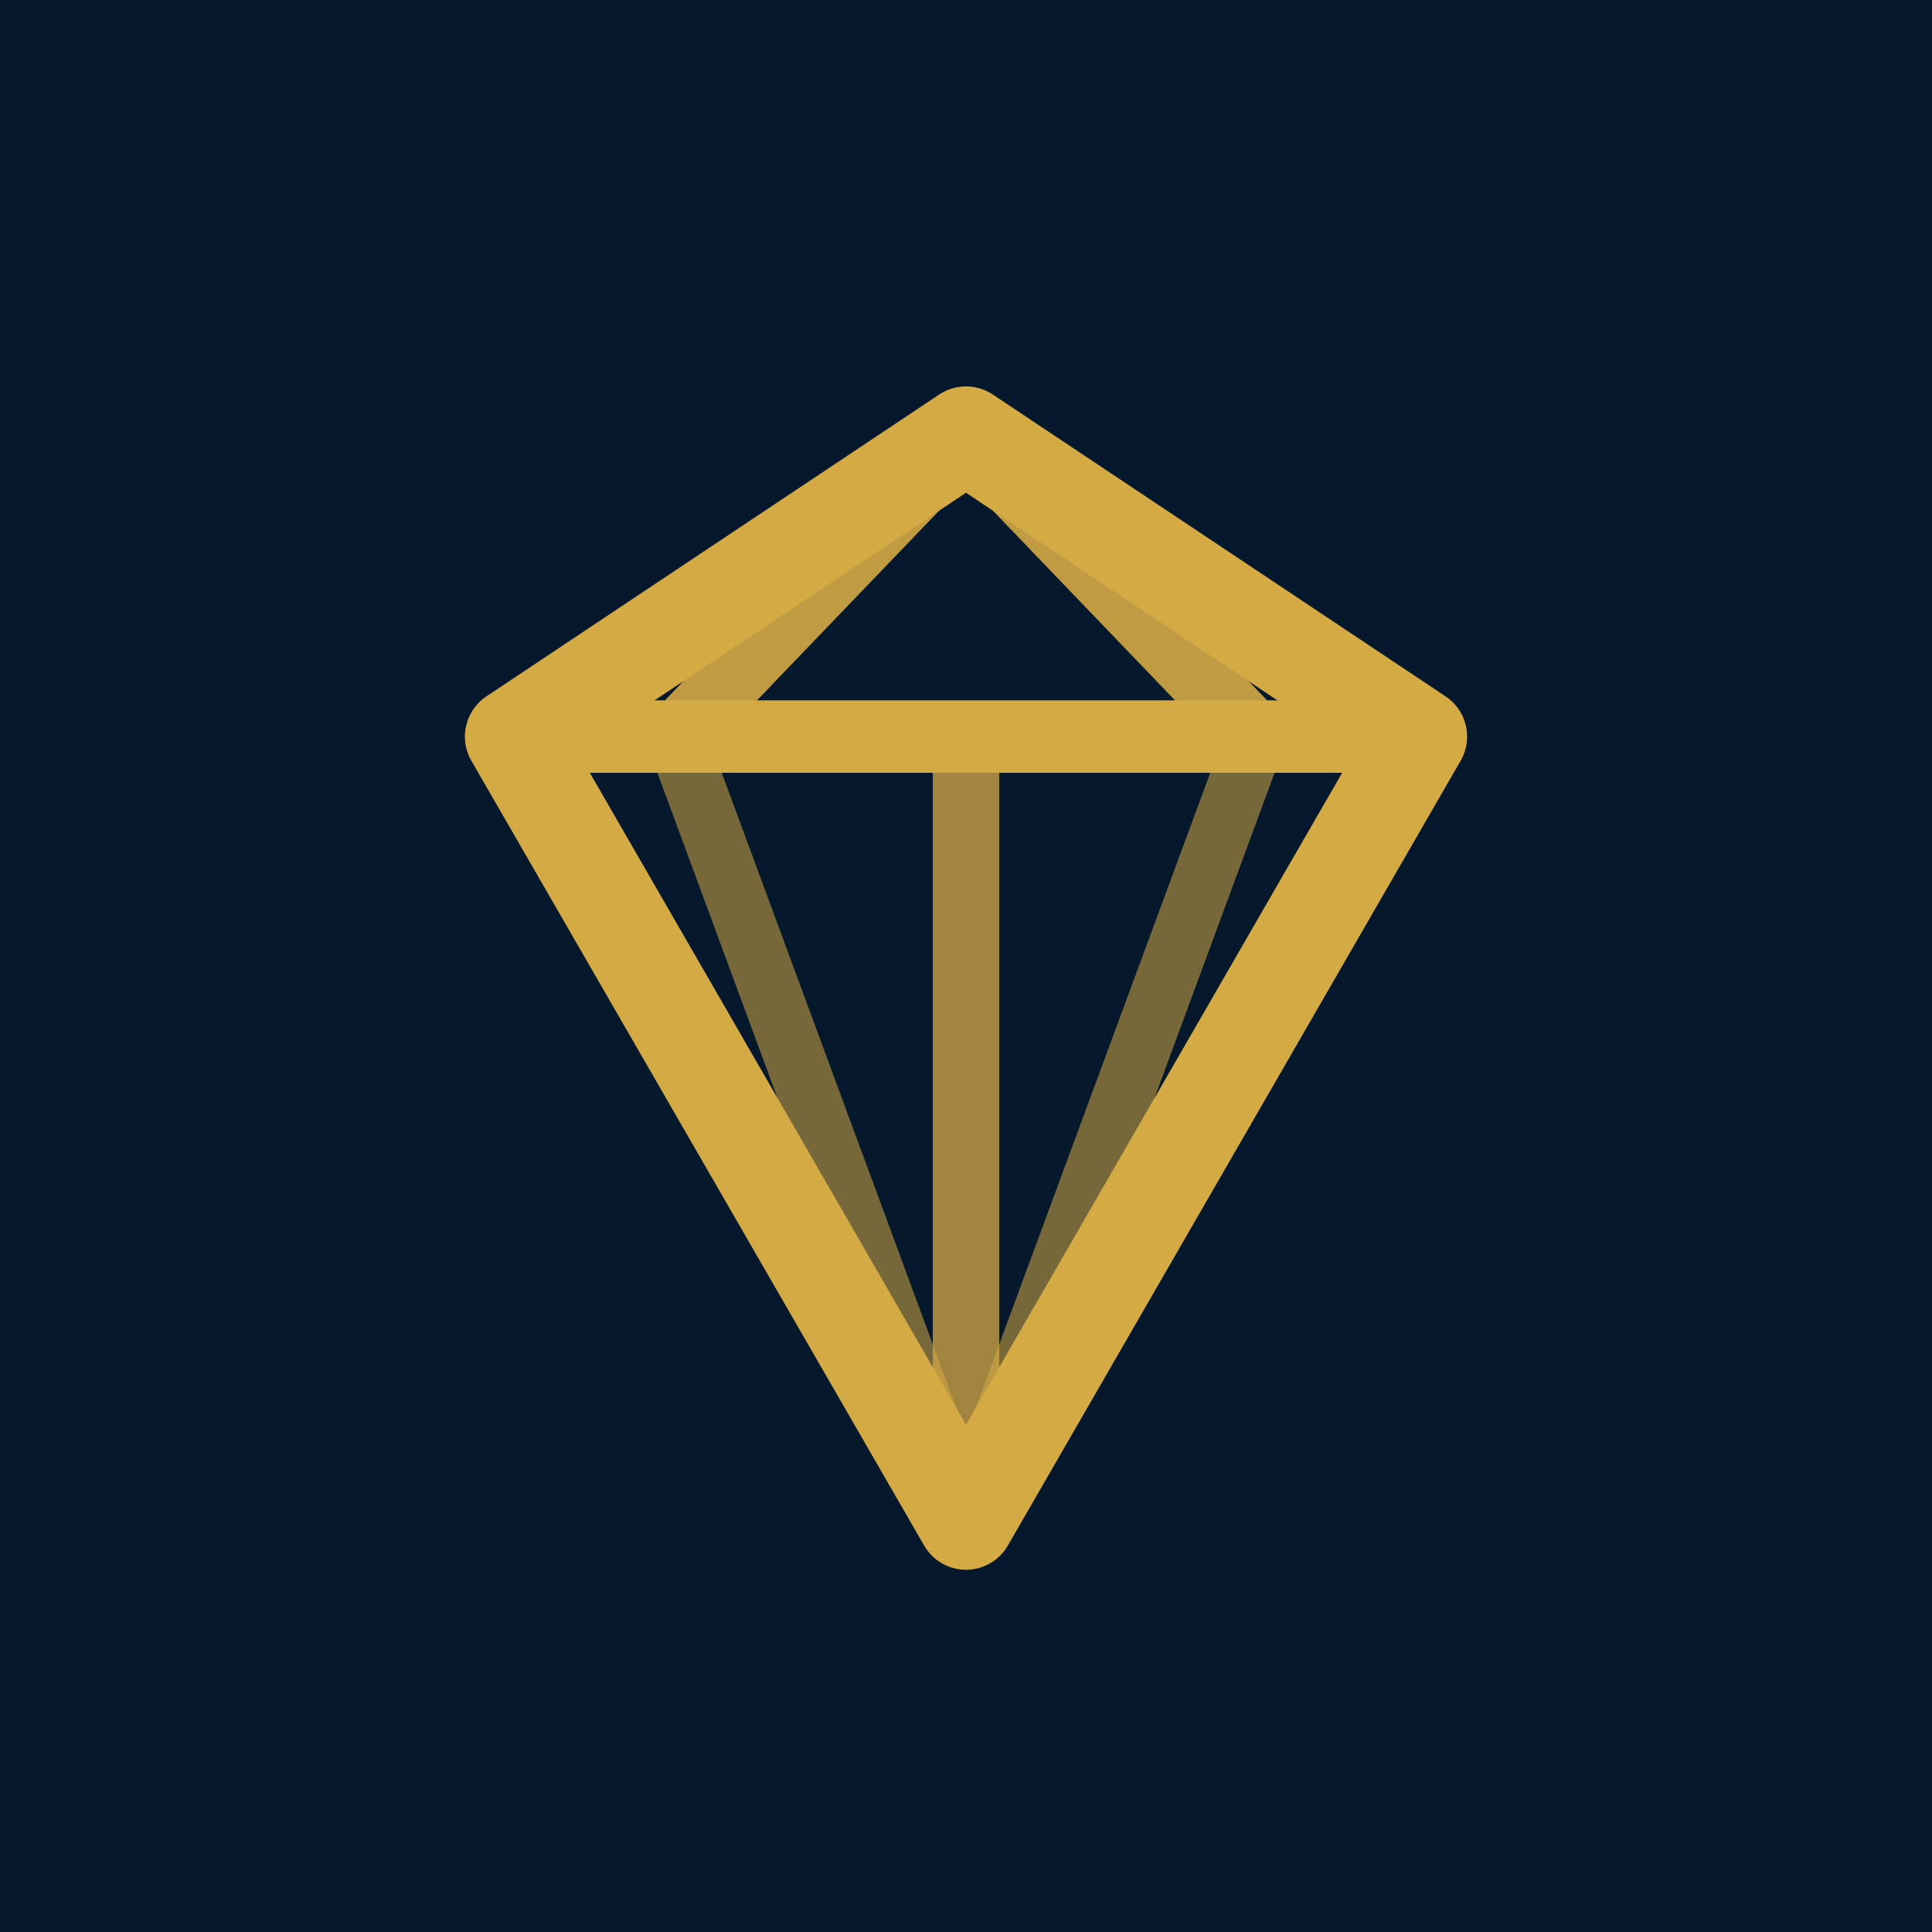
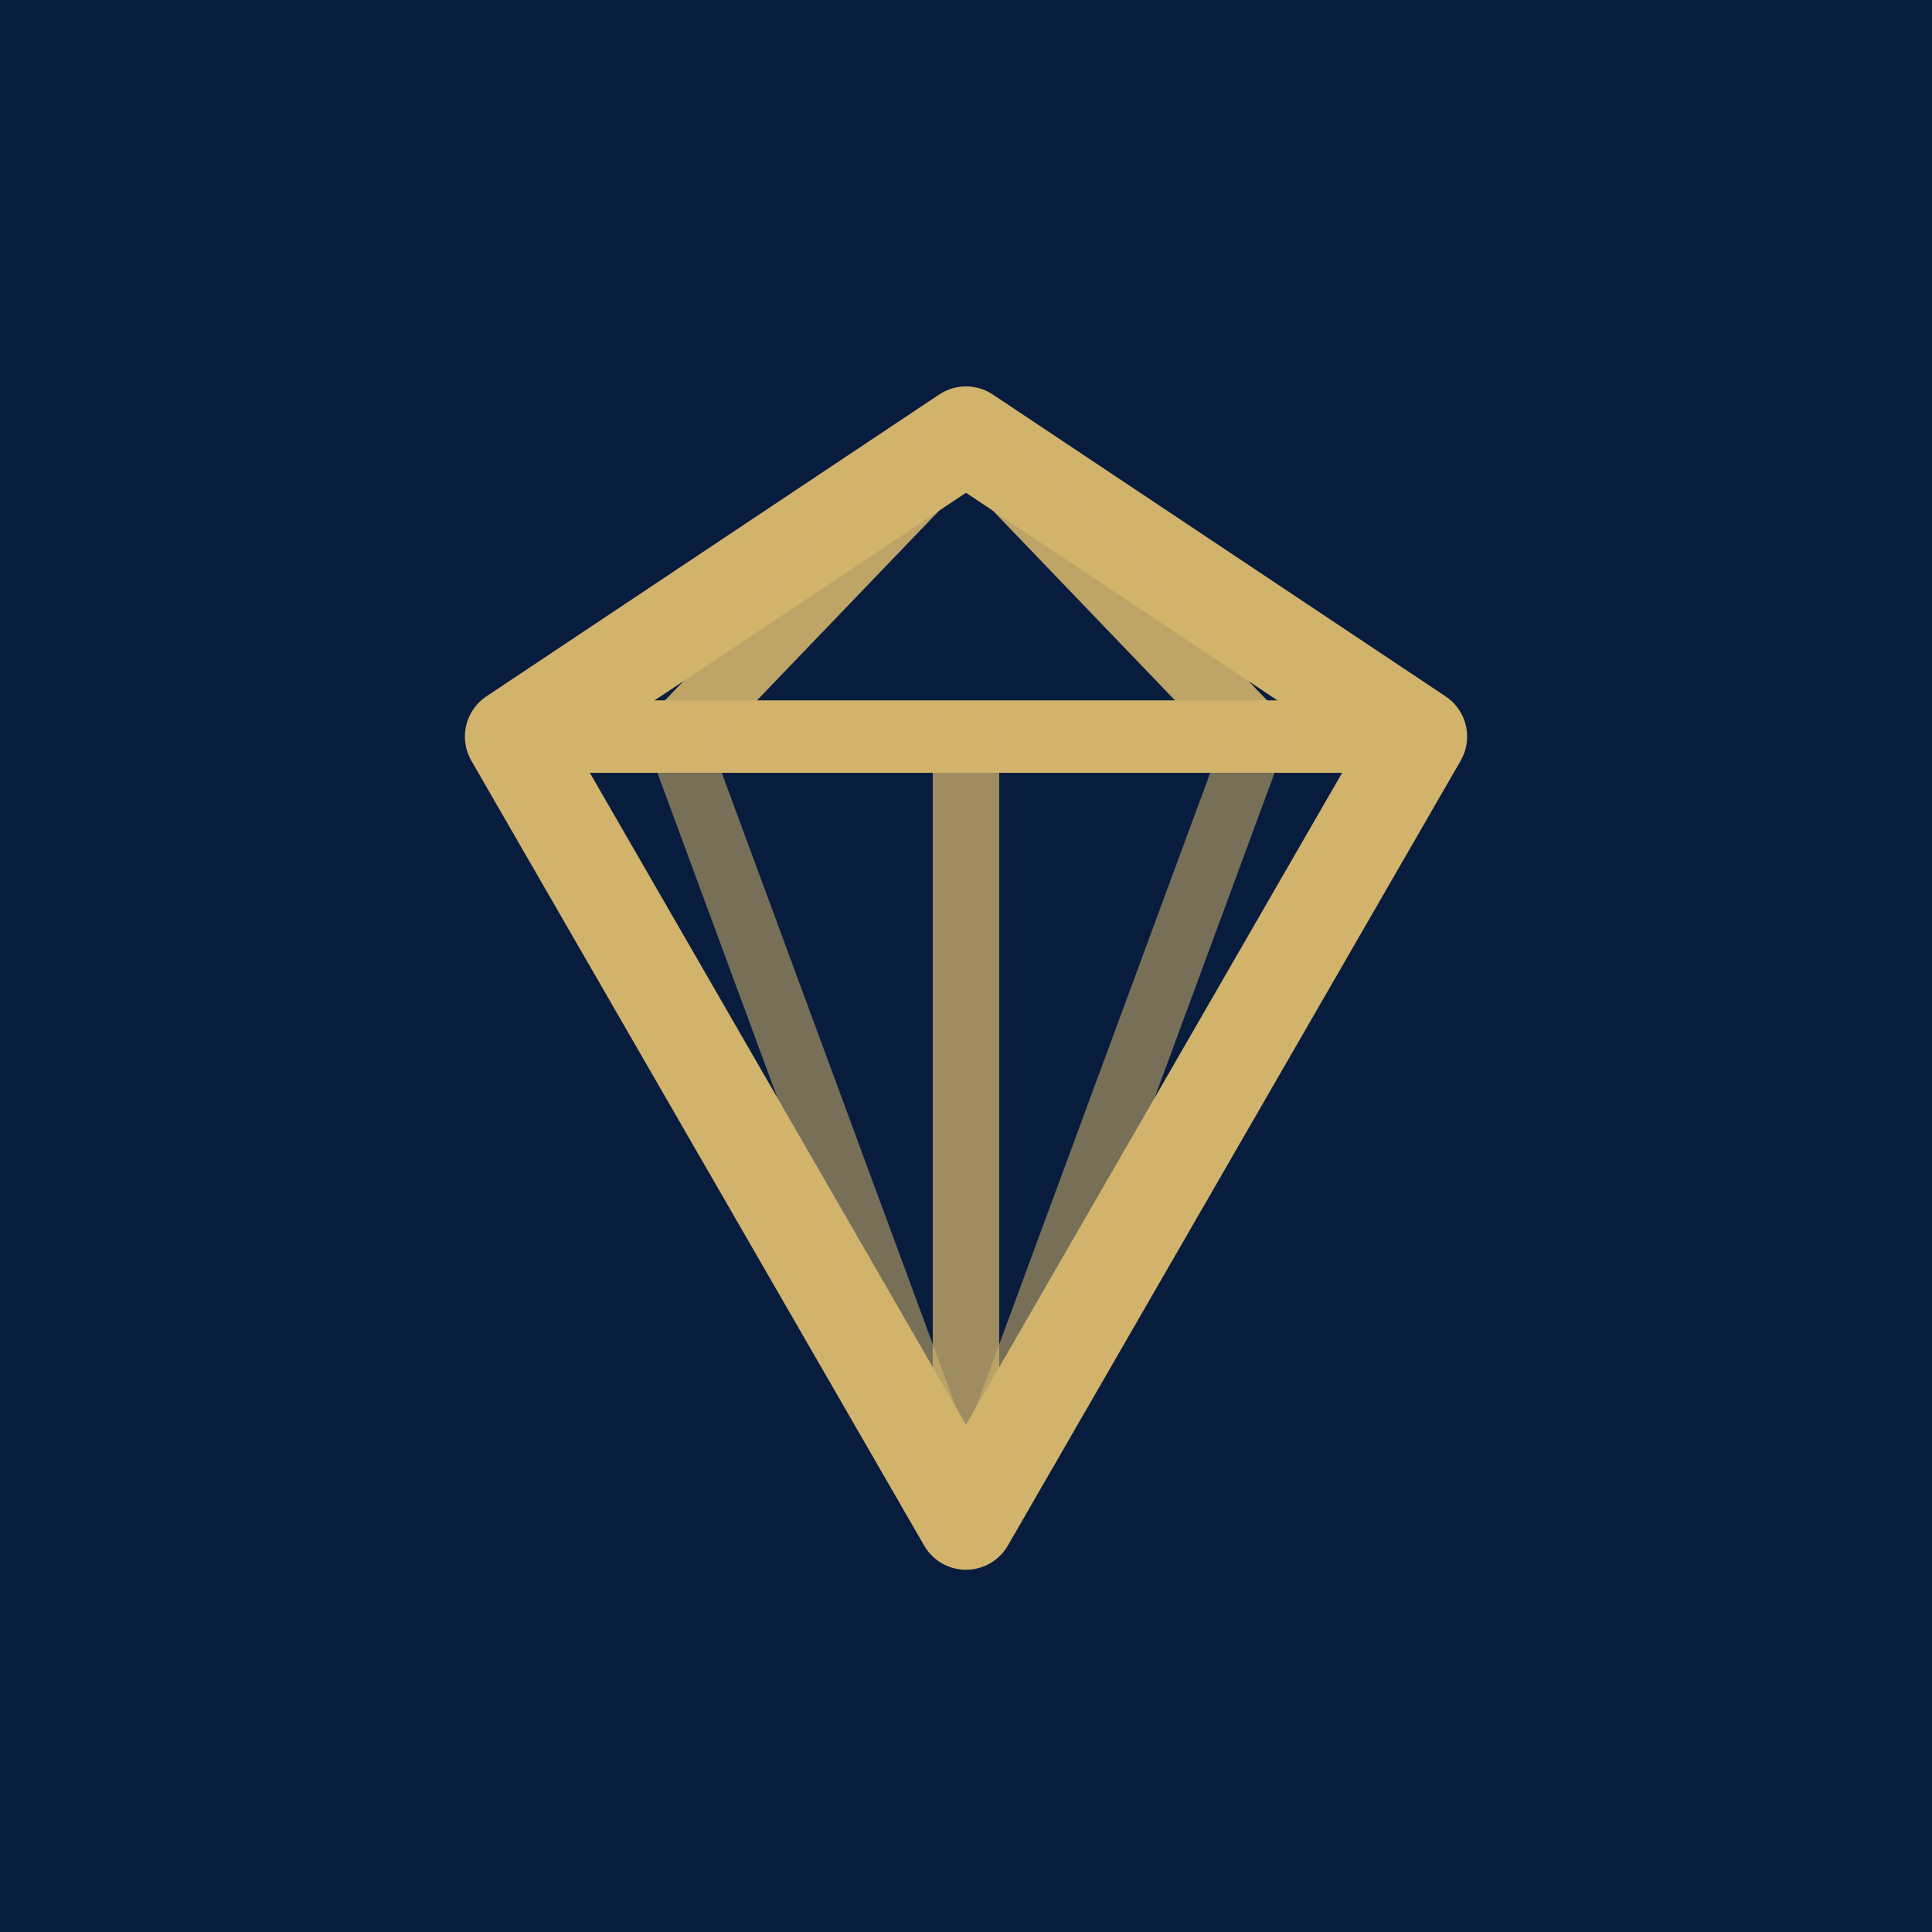
<svg xmlns="http://www.w3.org/2000/svg" viewBox="0 0 32 32" role="img" aria-label="Asteria Diamond House">
-   <rect width="32" height="32" fill="#06182B" />
-   <g fill="none" stroke="#D4AA45" stroke-linejoin="round" stroke-linecap="round">
+   <rect width="32" height="32" fill="#081D3E" />
+   <g fill="none" stroke="#D2B36C" stroke-linejoin="round" stroke-linecap="round">
    <path stroke-width="1.6" d="M8.5 12.2 L16 7.2 L23.5 12.2 L16 25.2 Z" />
    <path stroke-width="1.2" d="M8.5 12.2 H23.5" />
    <path stroke-width="1.1" opacity="0.9" d="M11.2 12.2 L16 7.2 L20.8 12.2" />
    <path stroke-width="1.1" opacity="0.75" d="M16 12.2 V25.2" />
    <path stroke-width="1" opacity="0.55" d="M11.2 12.2 L16 25.2 L20.8 12.2" />
  </g>
</svg>
